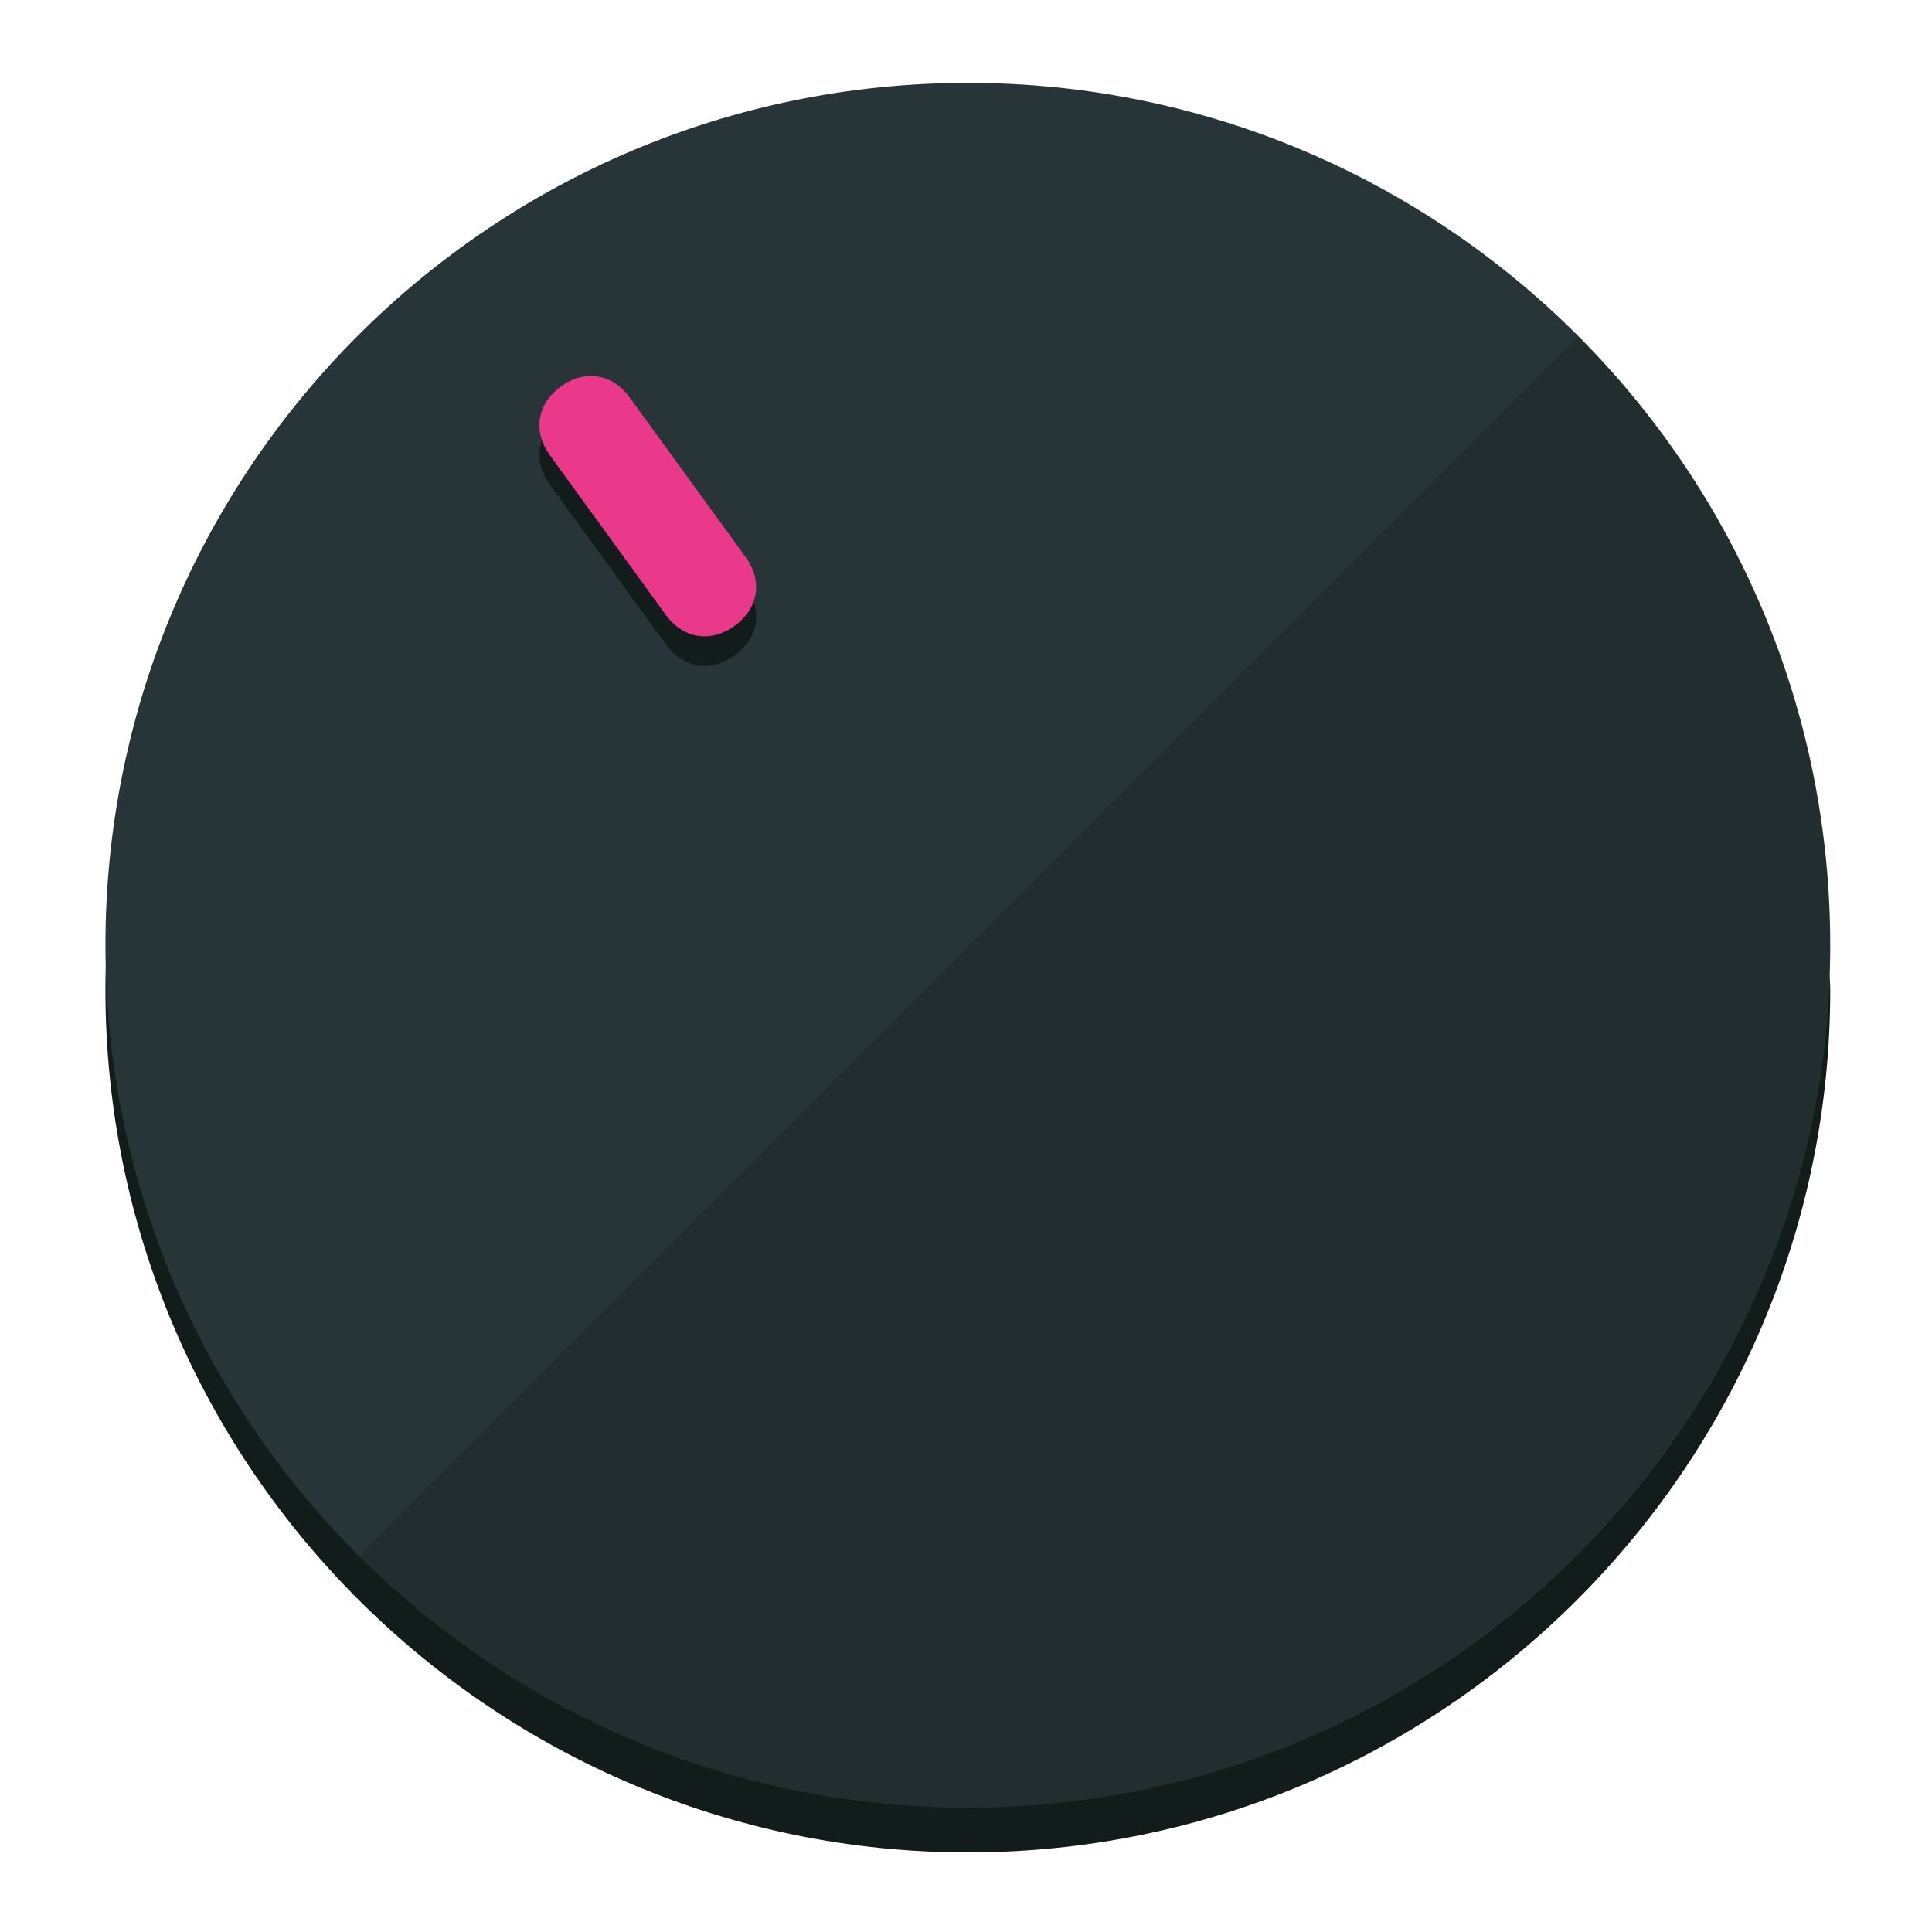
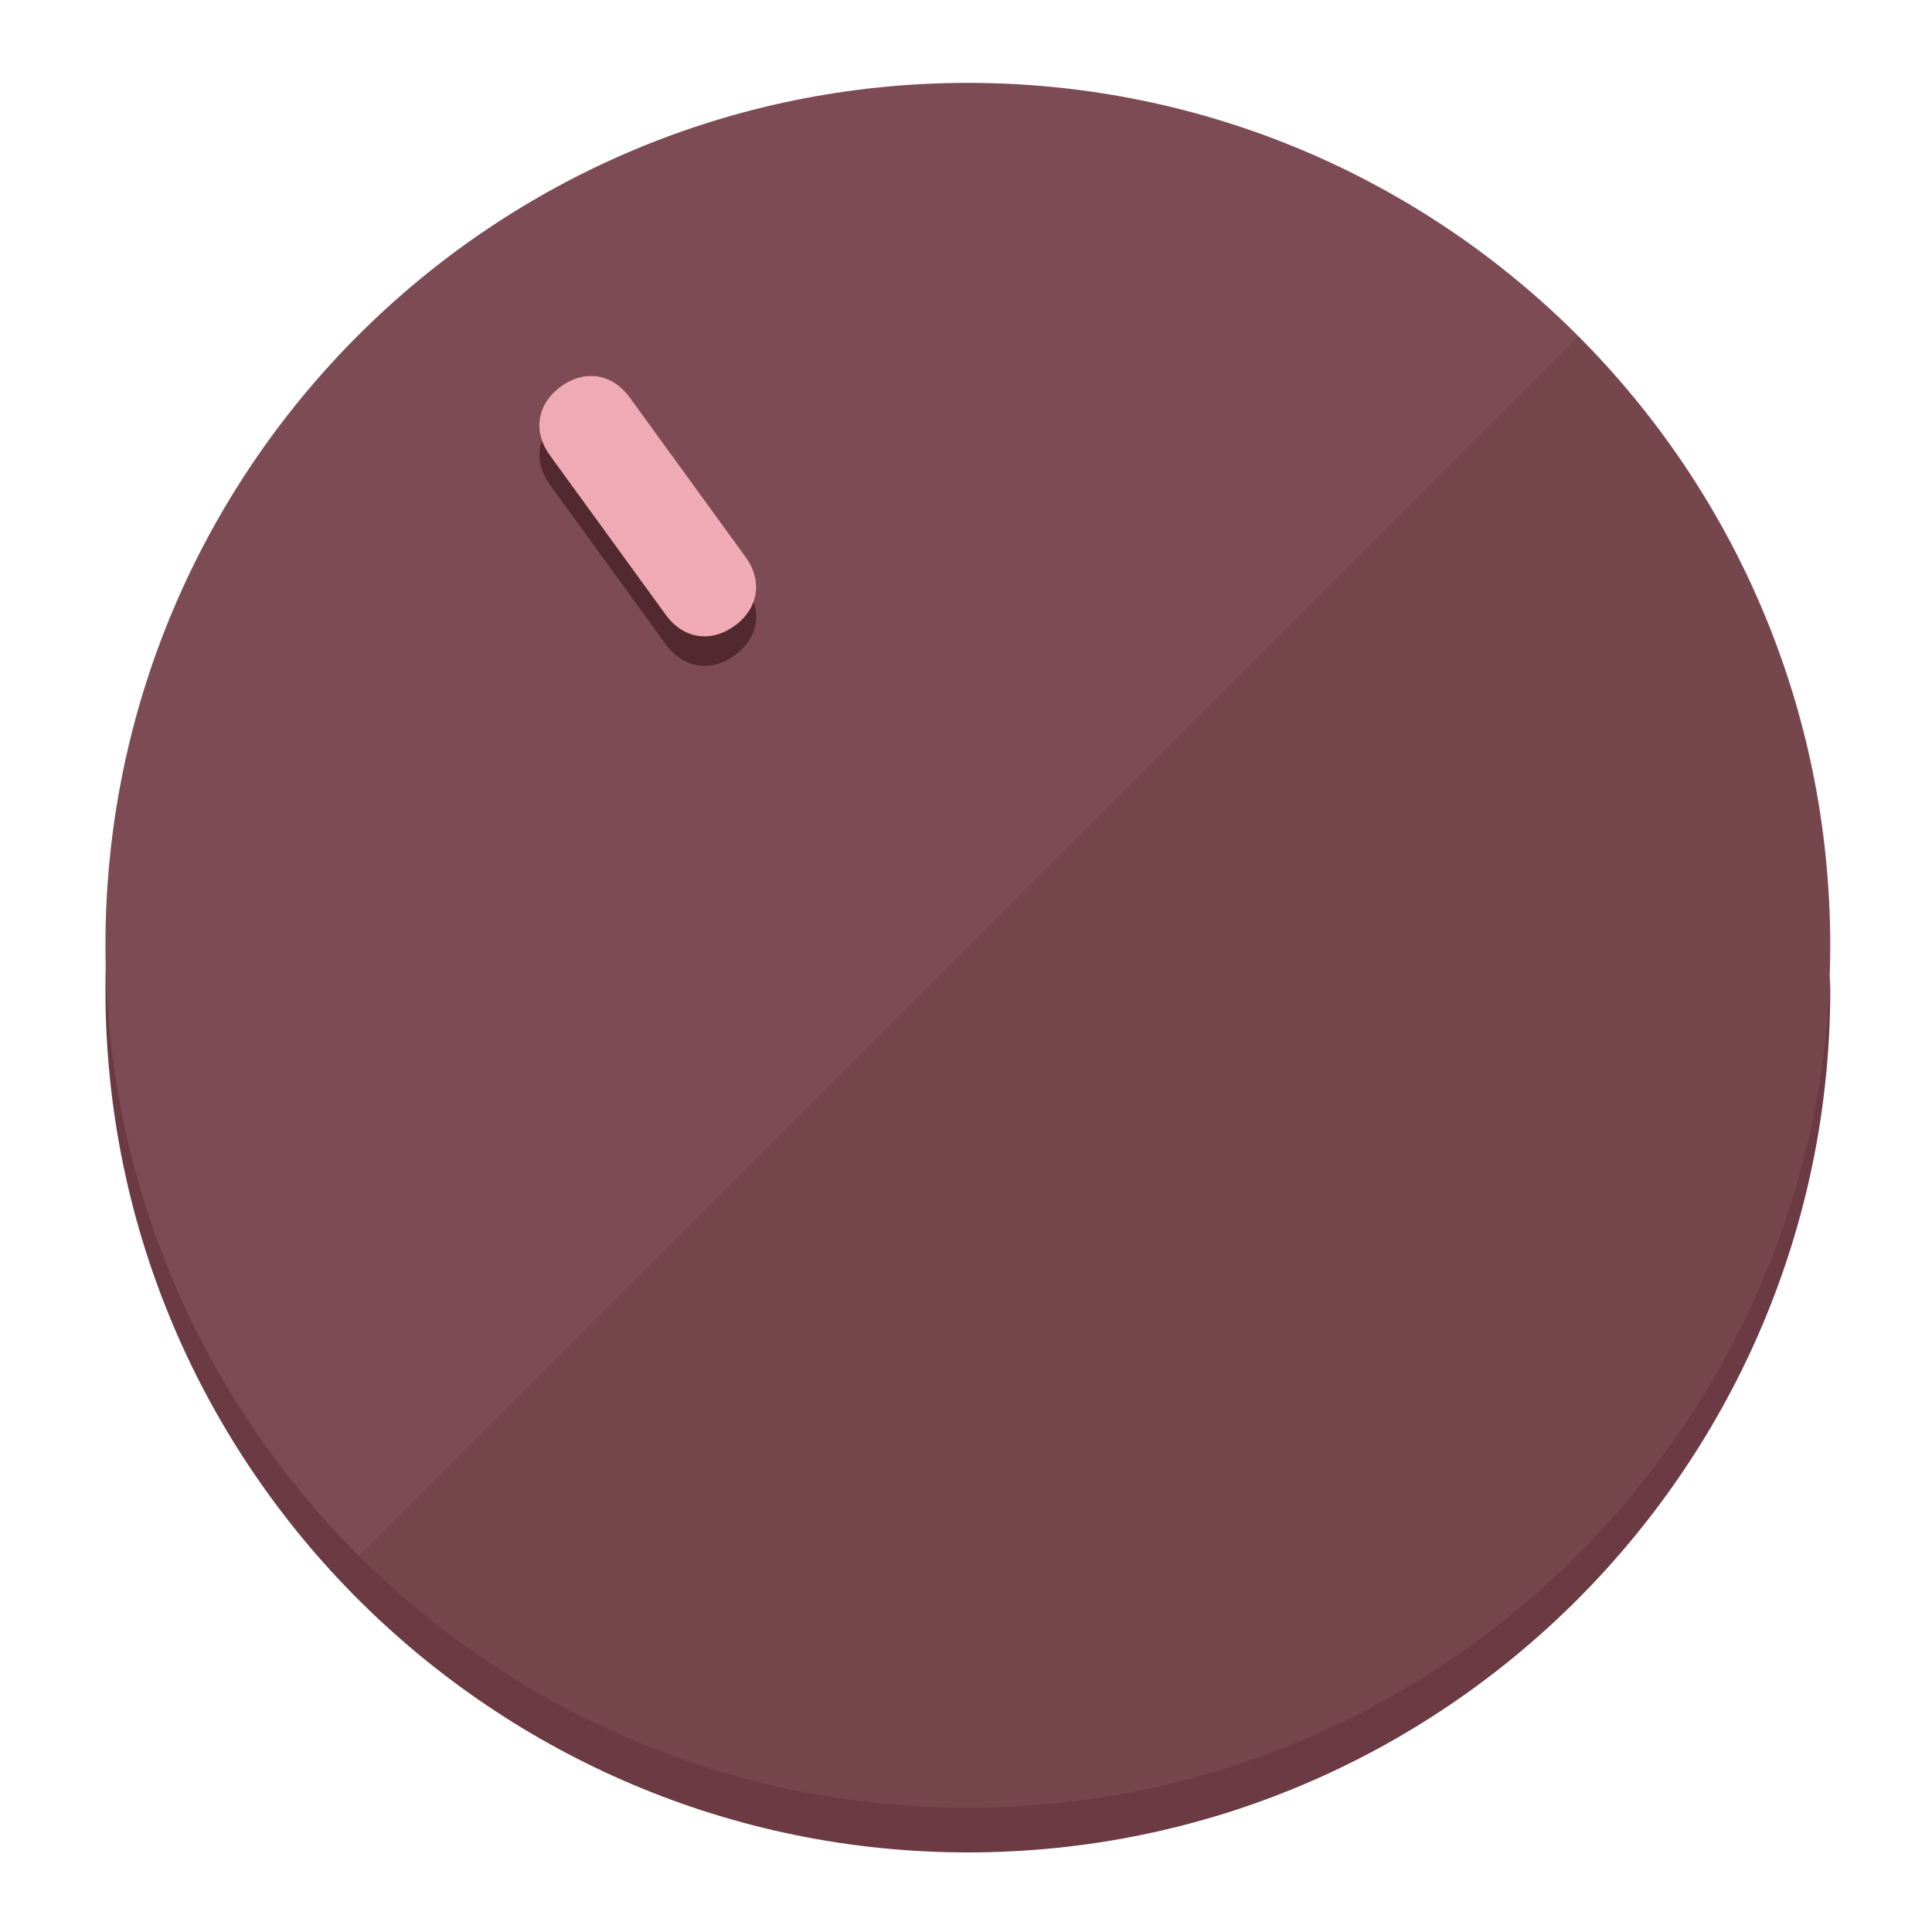
<svg xmlns="http://www.w3.org/2000/svg" height="120px" width="120px" version="1.1" id="Layer_1" viewBox="0 0 496.8 496.8" xml:space="preserve">
  <defs id="defs23" />
  <g id="g3158">
-     <path style="display:inline;fill:#121c1b;fill-opacity:1;stroke-width:1.584" d="m 248.875,445.92 c 116.582,0 212.89,-91.238 220.493,-205.286 0,5.069 1.267,8.87 1.267,13.939 0,121.651 -98.842,221.76 -221.76,221.76 -121.651,0 -221.76,-98.842 -221.76,-221.76 0,-5.069 0,-8.87 1.267,-13.939 7.603,114.048 103.91,205.286 220.493,205.286 z" id="path8" />
-     <circle style="display:inline;fill:#283538;fill-opacity:1;stroke-width:1.584" cx="248.875" cy="243.071" r="221.76" id="circle12" />
-     <path style="display:inline;fill:#000000;fill-opacity:0.154;stroke-width:1.587" d="m 405.744,86.606 c 86.308,86.308 86.308,227.193 0,313.5 -86.308,86.308 -227.193,86.308 -313.5,0" id="path14" />
+     <path style="display:inline;fill:#6B3A42;fill-opacity:1;stroke-width:1.584" d="m 248.875,445.92 c 116.582,0 212.89,-91.238 220.493,-205.286 0,5.069 1.267,8.87 1.267,13.939 0,121.651 -98.842,221.76 -221.76,221.76 -121.651,0 -221.76,-98.842 -221.76,-221.76 0,-5.069 0,-8.87 1.267,-13.939 7.603,114.048 103.91,205.286 220.493,205.286 z" id="path8" />
+     <circle style="display:inline;fill:#7D4B53;fill-opacity:1;stroke-width:1.584" cx="248.875" cy="243.071" r="221.76" id="circle12" />
+     <path style="display:inline;fill:#52292F;fill-opacity:0.154;stroke-width:1.587" d="m 405.744,86.606 c 86.308,86.308 86.308,227.193 0,313.5 -86.308,86.308 -227.193,86.308 -313.5,0" id="path14" />
  </g>
  <g id="g3198">
    <circle style="display:none;fill:#000000;fill-opacity:0;stroke-width:1.584" cx="57.84" cy="343.108" r="221.76" id="circle12-3" transform="rotate(-36)" />
-     <path style="display:inline;fill:#121c1b;fill-opacity:1;stroke-width:1.584" d="m 191.735,150.81 c 4.469,6.151 3.348,13.231 -2.803,17.7 v 0 c -6.151,4.469 -13.231,3.348 -17.7,-2.803 L 141.437,124.699 c -4.469,-6.151 -3.348,-13.231 2.803,-17.7 v 0 c 6.151,-4.469 13.231,-3.348 17.7,2.803 z" id="path3789" />
-     <path style="display:inline;fill:#ea398a;stroke-width:1.584" d="m 191.713,143.214 c 4.469,6.151 3.348,13.231 -2.803,17.7 v 0 c -6.151,4.469 -13.231,3.348 -17.7,-2.803 L 141.416,117.103 c -4.469,-6.151 -3.348,-13.231 2.803,-17.7 v 0 c 6.151,-4.469 13.231,-3.348 17.7,2.803 z" id="path915" />
+     <path style="display:inline;fill:#52292F;fill-opacity:1;stroke-width:1.584" d="m 191.735,150.81 c 4.469,6.151 3.348,13.231 -2.803,17.7 v 0 c -6.151,4.469 -13.231,3.348 -17.7,-2.803 L 141.437,124.699 c -4.469,-6.151 -3.348,-13.231 2.803,-17.7 v 0 c 6.151,-4.469 13.231,-3.348 17.7,2.803 z" id="path3789" />
+     <path style="display:inline;fill:#F0AAB5;stroke-width:1.584" d="m 191.713,143.214 c 4.469,6.151 3.348,13.231 -2.803,17.7 v 0 c -6.151,4.469 -13.231,3.348 -17.7,-2.803 L 141.416,117.103 c -4.469,-6.151 -3.348,-13.231 2.803,-17.7 v 0 c 6.151,-4.469 13.231,-3.348 17.7,2.803 z" id="path915" />
  </g>
</svg>
